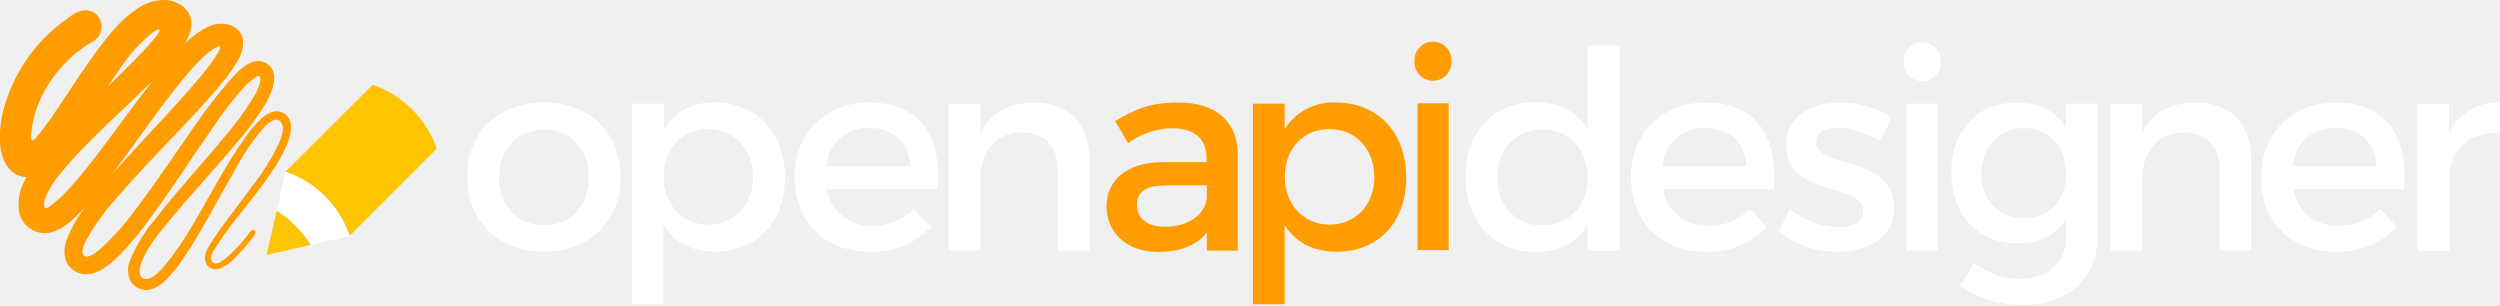
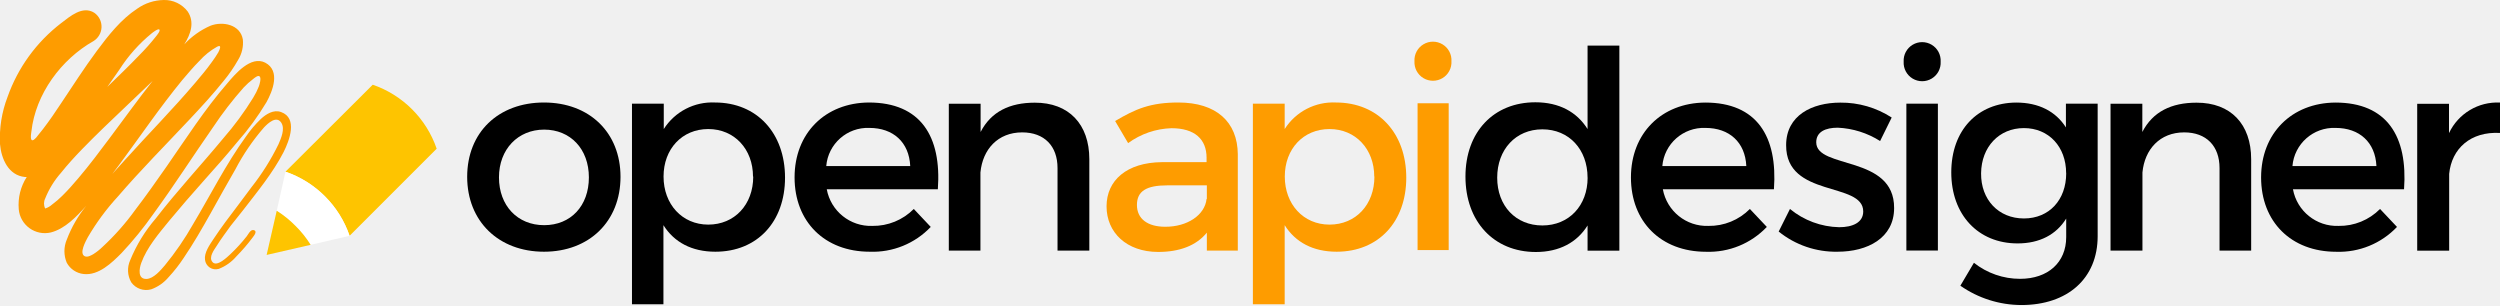
<svg xmlns="http://www.w3.org/2000/svg" viewBox="0 0 442.66 54.01">
  <defs>
-     <style>.cls-1{fill:#fff;}.cls-2{fill:#fe9c00;}.cls-3{fill:#fec400;}</style>
+     <style>.cls-1{fill:#fe9c00;}.cls-2{fill:#fec400;}.cls-3{fill:#fff;}</style>
  </defs>
  <g id="Layer_2" data-name="Layer 2">
    <g id="Layer_1-2" data-name="Layer 1">
-       <path class="cls-1" d="M109.87,31.31c0,7.88-5.53,13.26-13.55,13.26s-13.6-5.38-13.6-13.26,5.53-13.16,13.6-13.16S109.87,23.49,109.87,31.31Zm-21.52.1c0,5,3.28,8.46,8,8.46s7.92-3.42,7.92-8.46-3.28-8.46-7.92-8.46S88.35,26.42,88.35,31.41Z" />
-       <path class="cls-1" d="M139,31.46c0,7.78-4.89,13.11-12.33,13.11-4.16,0-7.29-1.66-9.2-4.7v14H111.9V18.35h5.63v4.5a10.17,10.17,0,0,1,9.1-4.7C134,18.16,139,23.54,139,31.46Zm-5.67-.2c0-4.84-3.28-8.41-7.92-8.41s-7.92,3.52-7.92,8.41,3.28,8.51,7.92,8.51S133.37,36.25,133.37,31.26Z" />
-       <path class="cls-1" d="M166.06,33.51H146.39A7.92,7.92,0,0,0,154.46,40a10.12,10.12,0,0,0,7.34-3l3,3.18A14.16,14.16,0,0,1,154,44.57c-8,0-13.31-5.33-13.31-13.16s5.43-13.21,13.16-13.26C163,18.16,166.74,24.12,166.06,33.51Zm-4.89-4.11c-.2-4.21-3-6.75-7.24-6.75a7.37,7.37,0,0,0-7.63,6.75Z" />
-       <path class="cls-1" d="M192.88,28.18V44.37h-5.63V29.75c0-3.91-2.35-6.31-6.26-6.31-4.3,0-7,3-7.39,7.09V44.37H168v-26h5.63v5c1.86-3.62,5.19-5.19,9.59-5.19C189.26,18.16,192.88,22,192.88,28.18Z" />
-       <path class="cls-1" d="M286.73,8.08v36.3h-5.63V39.92c-1.86,3-5,4.7-9.15,4.7-7.48,0-12.47-5.43-12.47-13.35s5-13.16,12.38-13.16c4.21,0,7.34,1.71,9.24,4.74V8.08Zm-5.63,23.38c0-5-3.28-8.56-8-8.56s-8,3.57-8,8.56,3.28,8.46,8,8.46S281.11,36.4,281.11,31.46Z" />
-       <path class="cls-1" d="M314.1,33.51H294.43A7.92,7.92,0,0,0,302.5,40a10.12,10.12,0,0,0,7.34-3l3,3.18a14.16,14.16,0,0,1-10.76,4.4c-8,0-13.3-5.33-13.3-13.16s5.43-13.21,13.16-13.26C311.06,18.16,314.78,24.12,314.1,33.51Zm-4.89-4.11c-.2-4.21-3-6.75-7.24-6.75a7.37,7.37,0,0,0-7.63,6.75Z" />
-       <path class="cls-1" d="M325.41,22.61c-2.2,0-3.82.73-3.82,2.59,0,4.79,13.84,2.2,13.79,11.64,0,5.33-4.74,7.73-10,7.73A16.1,16.1,0,0,1,314.94,41l2-4a14.18,14.18,0,0,0,8.71,3.23c2.4,0,4.26-.83,4.26-2.79,0-5.33-13.7-2.35-13.65-11.74,0-5.28,4.6-7.53,9.59-7.53a16.45,16.45,0,0,1,9.1,2.64l-2.05,4.16A15.3,15.3,0,0,0,325.41,22.61Z" />
-       <path class="cls-1" d="M343.62,10.92a3.28,3.28,0,1,1-6.55,0,3.28,3.28,0,1,1,6.55,0Zm-.49,7.44v26h-5.58v-26Z" />
-       <path class="cls-1" d="M371.42,18.35V41.83c0,7.48-5.33,12.18-13.5,12.18a18.92,18.92,0,0,1-10.81-3.42l2.4-4.06a13.14,13.14,0,0,0,8.17,2.84c4.94,0,8.17-2.89,8.17-7.39V38.7c-1.76,2.84-4.7,4.4-8.61,4.4-7,0-11.74-5.09-11.74-12.57S350.15,18.2,357,18.16c4,0,7,1.57,8.8,4.4V18.35Zm-5.58,12.33c0-4.7-3.08-8-7.48-8s-7.53,3.33-7.58,8,3.08,8,7.58,8S365.85,35.37,365.85,30.68Z" />
-       <path class="cls-1" d="M398.6,28.18V44.37H393V29.75c0-3.91-2.35-6.31-6.26-6.31-4.3,0-7,3-7.39,7.09V44.37H373.7v-26h5.63v5c1.86-3.62,5.19-5.19,9.59-5.19C395,18.16,398.6,22,398.6,28.18Z" />
-       <path class="cls-1" d="M425.67,33.51H406A7.92,7.92,0,0,0,414.08,40a10.12,10.12,0,0,0,7.34-3l3,3.18a14.16,14.16,0,0,1-10.76,4.4c-8,0-13.3-5.33-13.3-13.16s5.43-13.21,13.16-13.26C422.64,18.16,426.35,24.12,425.67,33.51Zm-4.89-4.11c-.2-4.21-3-6.75-7.24-6.75a7.37,7.37,0,0,0-7.63,6.75Z" />
-       <path class="cls-1" d="M442.66,18.16v5.38c-5.23-.29-8.56,2.79-9,7.24v13.6H428v-26h5.63v5.19A9.46,9.46,0,0,1,442.66,18.16Z" />
-       <path class="cls-2" d="M213.69,44.37V41.19c-1.86,2.3-4.84,3.42-8.61,3.42-5.63,0-9.15-3.47-9.15-8.07s3.57-7.78,9.83-7.83h7.88v-.78c0-3.28-2.1-5.23-6.21-5.23a13.72,13.72,0,0,0-7.68,2.64l-2.3-3.91c3.62-2.15,6.26-3.28,11.2-3.28,6.7,0,10.47,3.42,10.52,9.15l0,17.07Zm0-9.15v-2.4h-7c-3.67,0-5.38,1-5.38,3.47s1.91,3.86,5,3.86C210.26,40.17,213.34,38.06,213.64,35.23Z" />
-       <path class="cls-2" d="M249,31.46c0,7.78-4.89,13.11-12.33,13.11-4.16,0-7.29-1.66-9.2-4.7v14h-5.63V18.35h5.63v4.5a10.17,10.17,0,0,1,9.1-4.7C244,18.16,249,23.54,249,31.46Zm-5.67-.2c0-4.84-3.28-8.41-7.92-8.41s-7.92,3.52-7.92,8.41,3.28,8.51,7.92,8.51S243.36,36.25,243.36,31.26Z" />
-       <path class="cls-2" d="M257,10.84a3.28,3.28,0,1,1-6.55,0,3.28,3.28,0,1,1,6.55,0Zm-.49,7.44v26H251v-26Z" />
-       <path class="cls-2" d="M40.83,40,43,37.27c2.56-3.32,5.3-6.62,7.22-10.35,1-2,2.56-6-.45-7.08-1.33-.49-2.66.37-3.6,1.24a19.91,19.91,0,0,0-2.61,3.08C40,29.07,37.28,34.52,34.19,39.69a51.39,51.39,0,0,1-5,7.29c-.75.88-2,2.36-3.24,2.41-1.64.06-1.29-1.89-.93-2.85,1-2.74,3.08-5.16,4.91-7.41,2-2.4,4-4.73,6.08-7.05s4.07-4.57,6-6.92a47.77,47.77,0,0,0,5.17-7.06c1.11-2,2.51-5.56-.21-7-2.55-1.31-5.33,2-6.76,3.7-4,4.61-7.29,9.77-10.76,14.75-1.79,2.56-3.59,5.12-5.49,7.6a43.87,43.87,0,0,1-5.79,6.55A10.22,10.22,0,0,1,16.53,45c-.4.22-1,.59-1.51.38-1.08-.49.19-2.73.51-3.34a41.65,41.65,0,0,1,5.34-7.24c4.06-4.72,8.45-9.13,12.72-13.68,2.06-2.19,4.11-4.42,6-6.78a25.27,25.27,0,0,0,2.58-3.75A5.74,5.74,0,0,0,43,7c-.43-2.65-3.56-3.28-5.72-2.45a13.93,13.93,0,0,0-4.65,3.3c1.16-1.84,1.86-3.94.6-5.82A5.17,5.17,0,0,0,29,0a8.39,8.39,0,0,0-4.71,1.54c-2.89,1.9-5.13,4.76-7.17,7.51-2.22,3-4.24,6.16-6.33,9.28-1,1.53-2.06,3.07-3.19,4.54-.28.37-.58.74-.88,1.1a3.27,3.27,0,0,1-.74.79c-.77.44-.46-1.13-.42-1.49.74-6.62,5.27-12.76,11-16a3,3,0,0,0,.15-5c-2.08-1.33-4.3.62-5.9,1.84a28.4,28.4,0,0,0-9.49,13.1A20.42,20.42,0,0,0,0,25.51c.22,2.59,1.48,5.54,4.41,5.83l.32,0a9.15,9.15,0,0,0-1.41,5.71A4.64,4.64,0,0,0,9,41.16c2.53-.65,4.58-2.83,6.27-4.72a21.75,21.75,0,0,0-3.45,6,5.25,5.25,0,0,0,0,4.08,3.87,3.87,0,0,0,3,2c2.64.3,5-2,6.69-3.7a62.86,62.86,0,0,0,5.69-7c1.81-2.48,3.54-5,5.27-7.57s3.47-5.15,5.24-7.7a63.74,63.74,0,0,1,5.43-7.05A12.94,12.94,0,0,1,44.81,14c.27-.21.9-.77,1.18-.45s0,1.33-.16,1.75a12,12,0,0,1-1,2,53.68,53.68,0,0,1-5.31,7.21c-3.93,4.75-8.16,9.27-11.92,14.15a27,27,0,0,0-4.56,7.44,4.3,4.3,0,0,0,.2,3.89,3.26,3.26,0,0,0,3.53,1.24,7.23,7.23,0,0,0,3.08-2.15,26.1,26.1,0,0,0,2.66-3.39c1.72-2.53,3.25-5.19,4.75-7.86s2.91-5.26,4.42-7.85a38.5,38.5,0,0,1,5.07-7.42c.71-.75,2.22-2.16,3.07-.81.68,1.09-.06,2.75-.51,3.79a41.82,41.82,0,0,1-4.79,7.62c-1.52,2.08-3.09,4.11-4.63,6.18-.73,1-1.44,2-2.1,3S36.12,44.75,36.3,46a1.9,1.9,0,0,0,2.43,1.61,7.8,7.8,0,0,0,3.14-2.23,31.79,31.79,0,0,0,2.85-3.31c.23-.3,1-1.23.11-1.34-.49-.06-.89.77-1.13,1.09A28.81,28.81,0,0,1,40.8,45c-.56.51-2.35,2.29-3.15,1.43s.29-2.22.74-2.93C39.13,42.31,40,41.16,40.83,40ZM32.27,14.18c1-1.16,1.94-2.3,3-3.36a12.43,12.43,0,0,1,3.19-2.56c.88-.43.43.54.2,1A19.78,19.78,0,0,1,37.5,11c-.91,1.27-1.91,2.47-2.92,3.65-4,4.71-8.36,9.12-12.5,13.72Q21,29.56,19.89,30.8l1.25-1.67C24.83,24.14,28.32,19,32.27,14.18ZM21.12,12.36a27.2,27.2,0,0,1,5.73-6.45C27,5.78,28,5,28.22,5.23s-.43,1-.54,1.14a37.1,37.1,0,0,1-3,3.39c-1.85,1.93-3.77,3.78-5.68,5.63C19.71,14.37,20.4,13.36,21.12,12.36ZM13.88,31.54c-.94,1.11-1.9,2.2-2.94,3.21a15.27,15.27,0,0,1-1.67,1.43A3.49,3.49,0,0,1,8,36.92a2,2,0,0,1,0-1.77,15.63,15.63,0,0,1,2.8-4.55c1.16-1.45,2.42-2.83,3.71-4.16,2.6-2.69,5.32-5.24,8-7.8,1.51-1.42,3-2.84,4.51-4.3-2.63,3.32-5.1,6.78-7.64,10.16C17.6,26.88,15.81,29.27,13.88,31.54Z" />
-       <path class="cls-3" d="M61.9,41.75,77.32,26.33A18.26,18.26,0,0,0,66,15L50.55,30.4A18.26,18.26,0,0,1,61.9,41.75Z" />
-       <path class="cls-1" d="M61.9,41.75A18.26,18.26,0,0,0,50.55,30.4L49,37.33A18.35,18.35,0,0,1,52.32,40,18.15,18.15,0,0,1,55,43.35Z" />
-       <path class="cls-3" d="M55,43.35A18.15,18.15,0,0,0,52.32,40,18.35,18.35,0,0,0,49,37.32l-1.79,7.82Z" />
+       <path d="M109.87,31.31c0,7.88-5.53,13.26-13.55,13.26s-13.6-5.38-13.6-13.26,5.53-13.16,13.6-13.16S109.87,23.49,109.87,31.31Zm-21.52.1c0,5,3.28,8.46,8,8.46s7.92-3.42,7.92-8.46-3.28-8.46-7.92-8.46S88.35,26.42,88.35,31.41Z" />
+       <path d="M139,31.46c0,7.78-4.89,13.11-12.33,13.11-4.16,0-7.29-1.66-9.2-4.7v14H111.9V18.35h5.63v4.5a10.17,10.17,0,0,1,9.1-4.7C134,18.16,139,23.54,139,31.46Zm-5.67-.2c0-4.84-3.28-8.41-7.92-8.41s-7.92,3.52-7.92,8.41,3.28,8.51,7.92,8.51S133.37,36.25,133.37,31.26Z" />
+       <path d="M166.06,33.51H146.39A7.92,7.92,0,0,0,154.46,40a10.12,10.12,0,0,0,7.34-3l3,3.18A14.16,14.16,0,0,1,154,44.57c-8,0-13.31-5.33-13.31-13.16s5.43-13.21,13.16-13.26C163,18.16,166.74,24.12,166.06,33.51Zm-4.89-4.11c-.2-4.21-3-6.75-7.24-6.75a7.37,7.37,0,0,0-7.63,6.75Z" />
+       <path d="M192.88,28.18V44.37h-5.63V29.75c0-3.91-2.35-6.31-6.26-6.31-4.3,0-7,3-7.39,7.09V44.37H168v-26h5.63v5c1.86-3.62,5.19-5.19,9.59-5.19C189.26,18.16,192.88,22,192.88,28.18Z" />
+       <path d="M286.73,8.08v36.3h-5.63V39.92c-1.86,3-5,4.7-9.15,4.7-7.48,0-12.47-5.43-12.47-13.35s5-13.16,12.38-13.16c4.21,0,7.34,1.71,9.24,4.74V8.08Zm-5.63,23.38c0-5-3.28-8.56-8-8.56s-8,3.57-8,8.56,3.28,8.46,8,8.46S281.11,36.4,281.11,31.46Z" />
+       <path d="M314.1,33.51H294.43A7.92,7.92,0,0,0,302.5,40a10.12,10.12,0,0,0,7.34-3l3,3.18a14.16,14.16,0,0,1-10.76,4.4c-8,0-13.3-5.33-13.3-13.16s5.43-13.21,13.16-13.26C311.06,18.16,314.78,24.12,314.1,33.51Zm-4.89-4.11c-.2-4.21-3-6.75-7.24-6.75a7.37,7.37,0,0,0-7.63,6.75Z" />
+       <path d="M325.41,22.61c-2.2,0-3.82.73-3.82,2.59,0,4.79,13.84,2.2,13.79,11.64,0,5.33-4.74,7.73-10,7.73A16.1,16.1,0,0,1,314.94,41l2-4a14.18,14.18,0,0,0,8.71,3.23c2.4,0,4.26-.83,4.26-2.79,0-5.33-13.7-2.35-13.65-11.74,0-5.28,4.6-7.53,9.59-7.53a16.45,16.45,0,0,1,9.1,2.64l-2.05,4.16A15.3,15.3,0,0,0,325.41,22.61Z" />
+       <path d="M343.62,10.92a3.28,3.28,0,1,1-6.55,0,3.28,3.28,0,1,1,6.55,0Zm-.49,7.44v26h-5.58v-26Z" />
+       <path d="M371.42,18.35V41.83c0,7.48-5.33,12.18-13.5,12.18a18.92,18.92,0,0,1-10.81-3.42l2.4-4.06a13.14,13.14,0,0,0,8.17,2.84c4.94,0,8.17-2.89,8.17-7.39V38.7c-1.76,2.84-4.7,4.4-8.61,4.4-7,0-11.74-5.09-11.74-12.57S350.15,18.2,357,18.16c4,0,7,1.57,8.8,4.4V18.35Zm-5.58,12.33c0-4.7-3.08-8-7.48-8s-7.53,3.33-7.58,8,3.08,8,7.58,8S365.85,35.37,365.85,30.68Z" />
+       <path d="M398.6,28.18V44.37H393V29.75c0-3.91-2.35-6.31-6.26-6.31-4.3,0-7,3-7.39,7.09V44.37H373.7v-26h5.63v5c1.86-3.62,5.19-5.19,9.59-5.19C395,18.16,398.6,22,398.6,28.18Z" />
+       <path d="M425.67,33.51H406A7.92,7.92,0,0,0,414.08,40a10.12,10.12,0,0,0,7.34-3l3,3.18a14.16,14.16,0,0,1-10.76,4.4c-8,0-13.3-5.33-13.3-13.16s5.43-13.21,13.16-13.26C422.64,18.16,426.35,24.12,425.67,33.51Zm-4.89-4.11c-.2-4.21-3-6.75-7.24-6.75a7.37,7.37,0,0,0-7.63,6.75Z" />
+       <path d="M442.66,18.16v5.38c-5.23-.29-8.56,2.79-9,7.24v13.6H428v-26h5.63v5.19A9.46,9.46,0,0,1,442.66,18.16Z" />
+       <path class="cls-1" d="M213.69,44.37V41.19c-1.86,2.3-4.84,3.42-8.61,3.42-5.63,0-9.15-3.47-9.15-8.07s3.57-7.78,9.83-7.83h7.88v-.78c0-3.28-2.1-5.23-6.21-5.23a13.72,13.72,0,0,0-7.68,2.64l-2.3-3.91c3.62-2.15,6.26-3.28,11.2-3.28,6.7,0,10.47,3.42,10.52,9.15l0,17.07Zm0-9.15v-2.4h-7c-3.67,0-5.38,1-5.38,3.47s1.91,3.86,5,3.86C210.26,40.17,213.34,38.06,213.64,35.23Z" />
+       <path class="cls-1" d="M249,31.46c0,7.78-4.89,13.11-12.33,13.11-4.16,0-7.29-1.66-9.2-4.7v14h-5.63V18.35h5.63v4.5a10.17,10.17,0,0,1,9.1-4.7C244,18.16,249,23.54,249,31.46Zm-5.67-.2c0-4.84-3.28-8.41-7.92-8.41s-7.92,3.52-7.92,8.41,3.28,8.51,7.92,8.51S243.36,36.25,243.36,31.26Z" />
+       <path class="cls-1" d="M257,10.84a3.28,3.28,0,1,1-6.55,0,3.28,3.28,0,1,1,6.55,0Zm-.49,7.44v26H251v-26Z" />
+       <path class="cls-1" d="M40.83,40,43,37.27c2.56-3.32,5.3-6.62,7.22-10.35,1-2,2.56-6-.45-7.08-1.33-.49-2.66.37-3.6,1.24a19.91,19.91,0,0,0-2.61,3.08C40,29.07,37.28,34.52,34.19,39.69a51.39,51.39,0,0,1-5,7.29c-.75.88-2,2.36-3.24,2.41-1.64.06-1.29-1.89-.93-2.85,1-2.74,3.08-5.16,4.91-7.41,2-2.4,4-4.73,6.08-7.05s4.07-4.57,6-6.92a47.77,47.77,0,0,0,5.17-7.06c1.11-2,2.51-5.56-.21-7-2.55-1.31-5.33,2-6.76,3.7-4,4.61-7.29,9.77-10.76,14.75-1.79,2.56-3.59,5.12-5.49,7.6a43.87,43.87,0,0,1-5.79,6.55A10.22,10.22,0,0,1,16.53,45c-.4.22-1,.59-1.51.38-1.08-.49.19-2.73.51-3.34a41.65,41.65,0,0,1,5.34-7.24c4.06-4.72,8.45-9.13,12.72-13.68,2.06-2.19,4.11-4.42,6-6.78a25.27,25.27,0,0,0,2.58-3.75A5.74,5.74,0,0,0,43,7c-.43-2.65-3.56-3.28-5.72-2.45a13.93,13.93,0,0,0-4.65,3.3c1.16-1.84,1.86-3.94.6-5.82A5.17,5.17,0,0,0,29,0a8.39,8.39,0,0,0-4.71,1.54c-2.89,1.9-5.13,4.76-7.17,7.51-2.22,3-4.24,6.16-6.33,9.28-1,1.53-2.06,3.07-3.19,4.54-.28.37-.58.74-.88,1.1a3.27,3.27,0,0,1-.74.79c-.77.44-.46-1.13-.42-1.49.74-6.62,5.27-12.76,11-16a3,3,0,0,0,.15-5c-2.08-1.33-4.3.62-5.9,1.84a28.4,28.4,0,0,0-9.49,13.1A20.42,20.42,0,0,0,0,25.51c.22,2.59,1.48,5.54,4.41,5.83l.32,0a9.15,9.15,0,0,0-1.41,5.71A4.64,4.64,0,0,0,9,41.16c2.53-.65,4.58-2.83,6.27-4.72a21.75,21.75,0,0,0-3.45,6,5.25,5.25,0,0,0,0,4.08,3.87,3.87,0,0,0,3,2c2.64.3,5-2,6.69-3.7a62.86,62.86,0,0,0,5.69-7c1.81-2.48,3.54-5,5.27-7.57s3.47-5.15,5.24-7.7a63.74,63.74,0,0,1,5.43-7.05A12.94,12.94,0,0,1,44.81,14c.27-.21.9-.77,1.18-.45s0,1.33-.16,1.75a12,12,0,0,1-1,2,53.68,53.68,0,0,1-5.31,7.21c-3.93,4.75-8.16,9.27-11.92,14.15a27,27,0,0,0-4.56,7.44,4.3,4.3,0,0,0,.2,3.89,3.26,3.26,0,0,0,3.53,1.24,7.23,7.23,0,0,0,3.08-2.15,26.1,26.1,0,0,0,2.66-3.39c1.72-2.53,3.25-5.19,4.75-7.86s2.91-5.26,4.42-7.85a38.5,38.5,0,0,1,5.07-7.42c.71-.75,2.22-2.16,3.07-.81.68,1.09-.06,2.75-.51,3.79a41.82,41.82,0,0,1-4.79,7.62c-1.52,2.08-3.09,4.11-4.63,6.18-.73,1-1.44,2-2.1,3S36.12,44.75,36.3,46a1.9,1.9,0,0,0,2.43,1.61,7.8,7.8,0,0,0,3.14-2.23,31.79,31.79,0,0,0,2.85-3.31c.23-.3,1-1.23.11-1.34-.49-.06-.89.77-1.13,1.09A28.81,28.81,0,0,1,40.8,45c-.56.51-2.35,2.29-3.15,1.43s.29-2.22.74-2.93C39.13,42.31,40,41.16,40.83,40ZM32.27,14.18c1-1.16,1.94-2.3,3-3.36a12.43,12.43,0,0,1,3.19-2.56c.88-.43.43.54.2,1A19.78,19.78,0,0,1,37.5,11c-.91,1.27-1.91,2.47-2.92,3.65-4,4.71-8.36,9.12-12.5,13.72Q21,29.56,19.89,30.8l1.25-1.67C24.83,24.14,28.32,19,32.27,14.18ZM21.12,12.36a27.2,27.2,0,0,1,5.73-6.45C27,5.78,28,5,28.22,5.23s-.43,1-.54,1.14a37.1,37.1,0,0,1-3,3.39c-1.85,1.93-3.77,3.78-5.68,5.63C19.71,14.37,20.4,13.36,21.12,12.36ZM13.88,31.54c-.94,1.11-1.9,2.2-2.94,3.21a15.27,15.27,0,0,1-1.67,1.43A3.49,3.49,0,0,1,8,36.92a2,2,0,0,1,0-1.77,15.63,15.63,0,0,1,2.8-4.55c1.16-1.45,2.42-2.83,3.71-4.16,2.6-2.69,5.32-5.24,8-7.8,1.51-1.42,3-2.84,4.51-4.3-2.63,3.32-5.1,6.78-7.64,10.16C17.6,26.88,15.81,29.27,13.88,31.54Z" />
+       <path class="cls-2" d="M61.9,41.75,77.32,26.33A18.26,18.26,0,0,0,66,15L50.55,30.4A18.26,18.26,0,0,1,61.9,41.75Z" />
+       <path class="cls-3" d="M61.9,41.75A18.26,18.26,0,0,0,50.55,30.4L49,37.33A18.35,18.35,0,0,1,52.32,40,18.15,18.15,0,0,1,55,43.35Z" />
+       <path class="cls-2" d="M55,43.35A18.15,18.15,0,0,0,52.32,40,18.35,18.35,0,0,0,49,37.32l-1.79,7.82Z" />
    </g>
  </g>
</svg>
